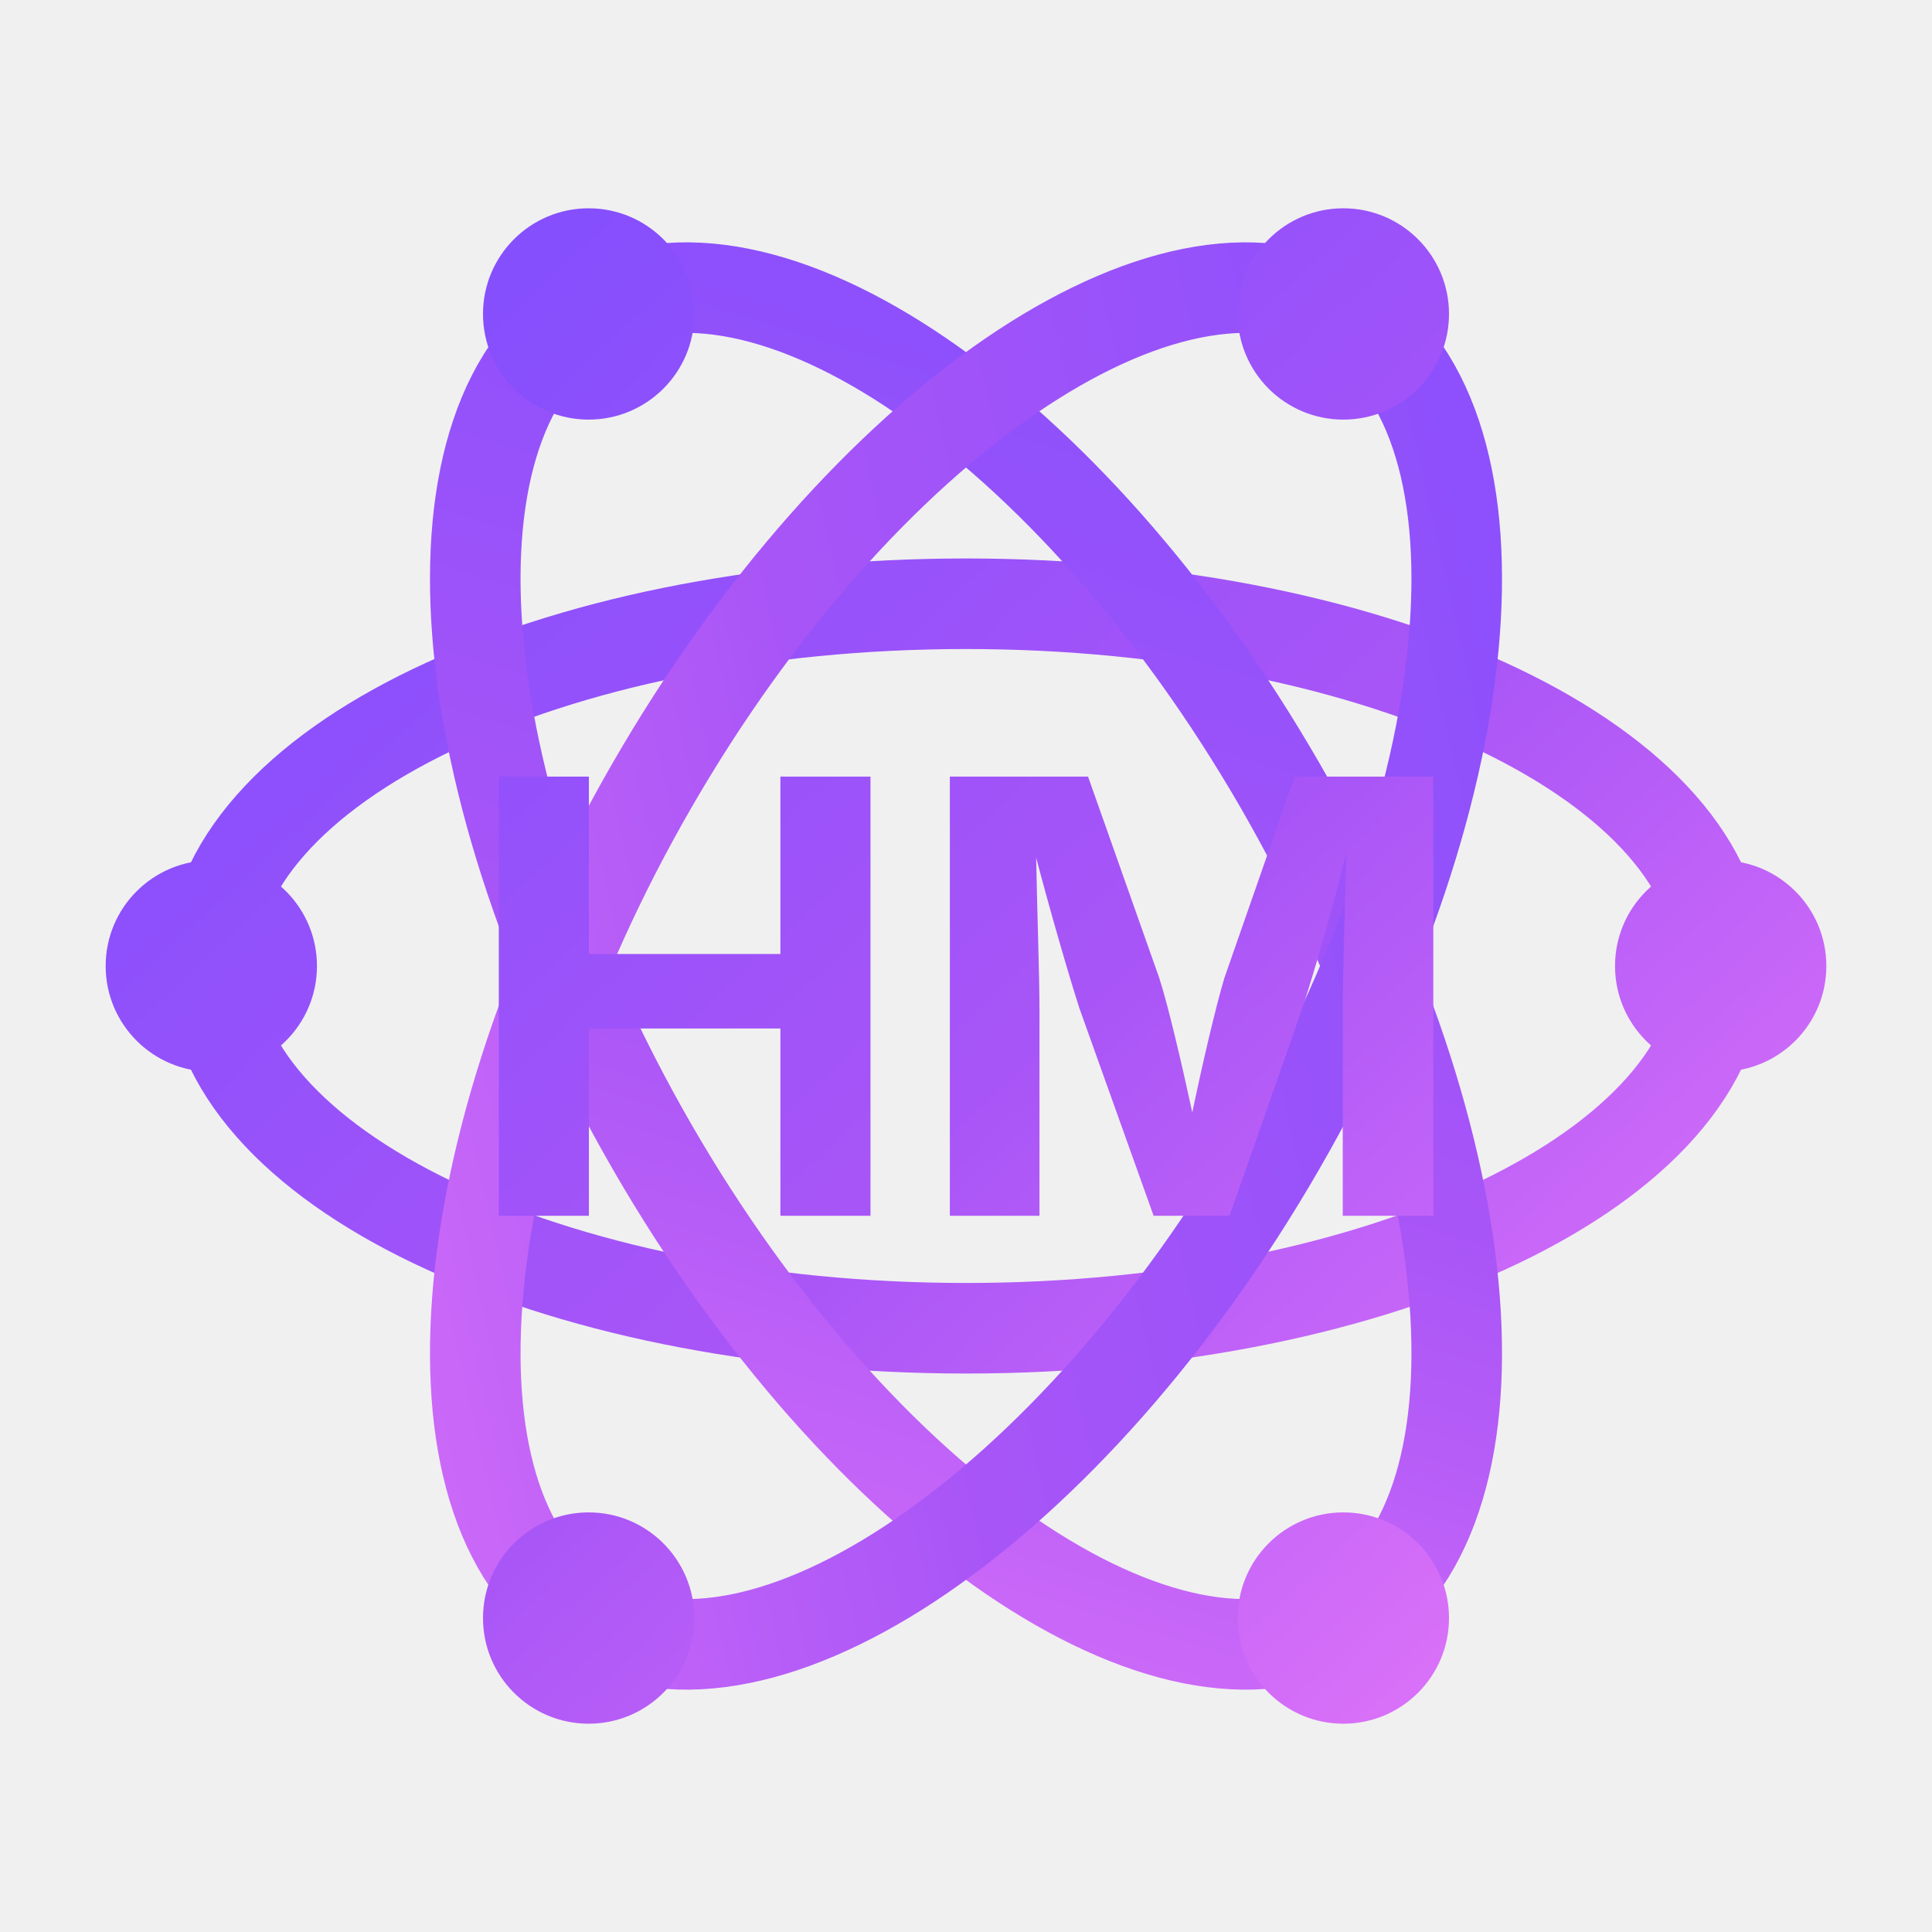
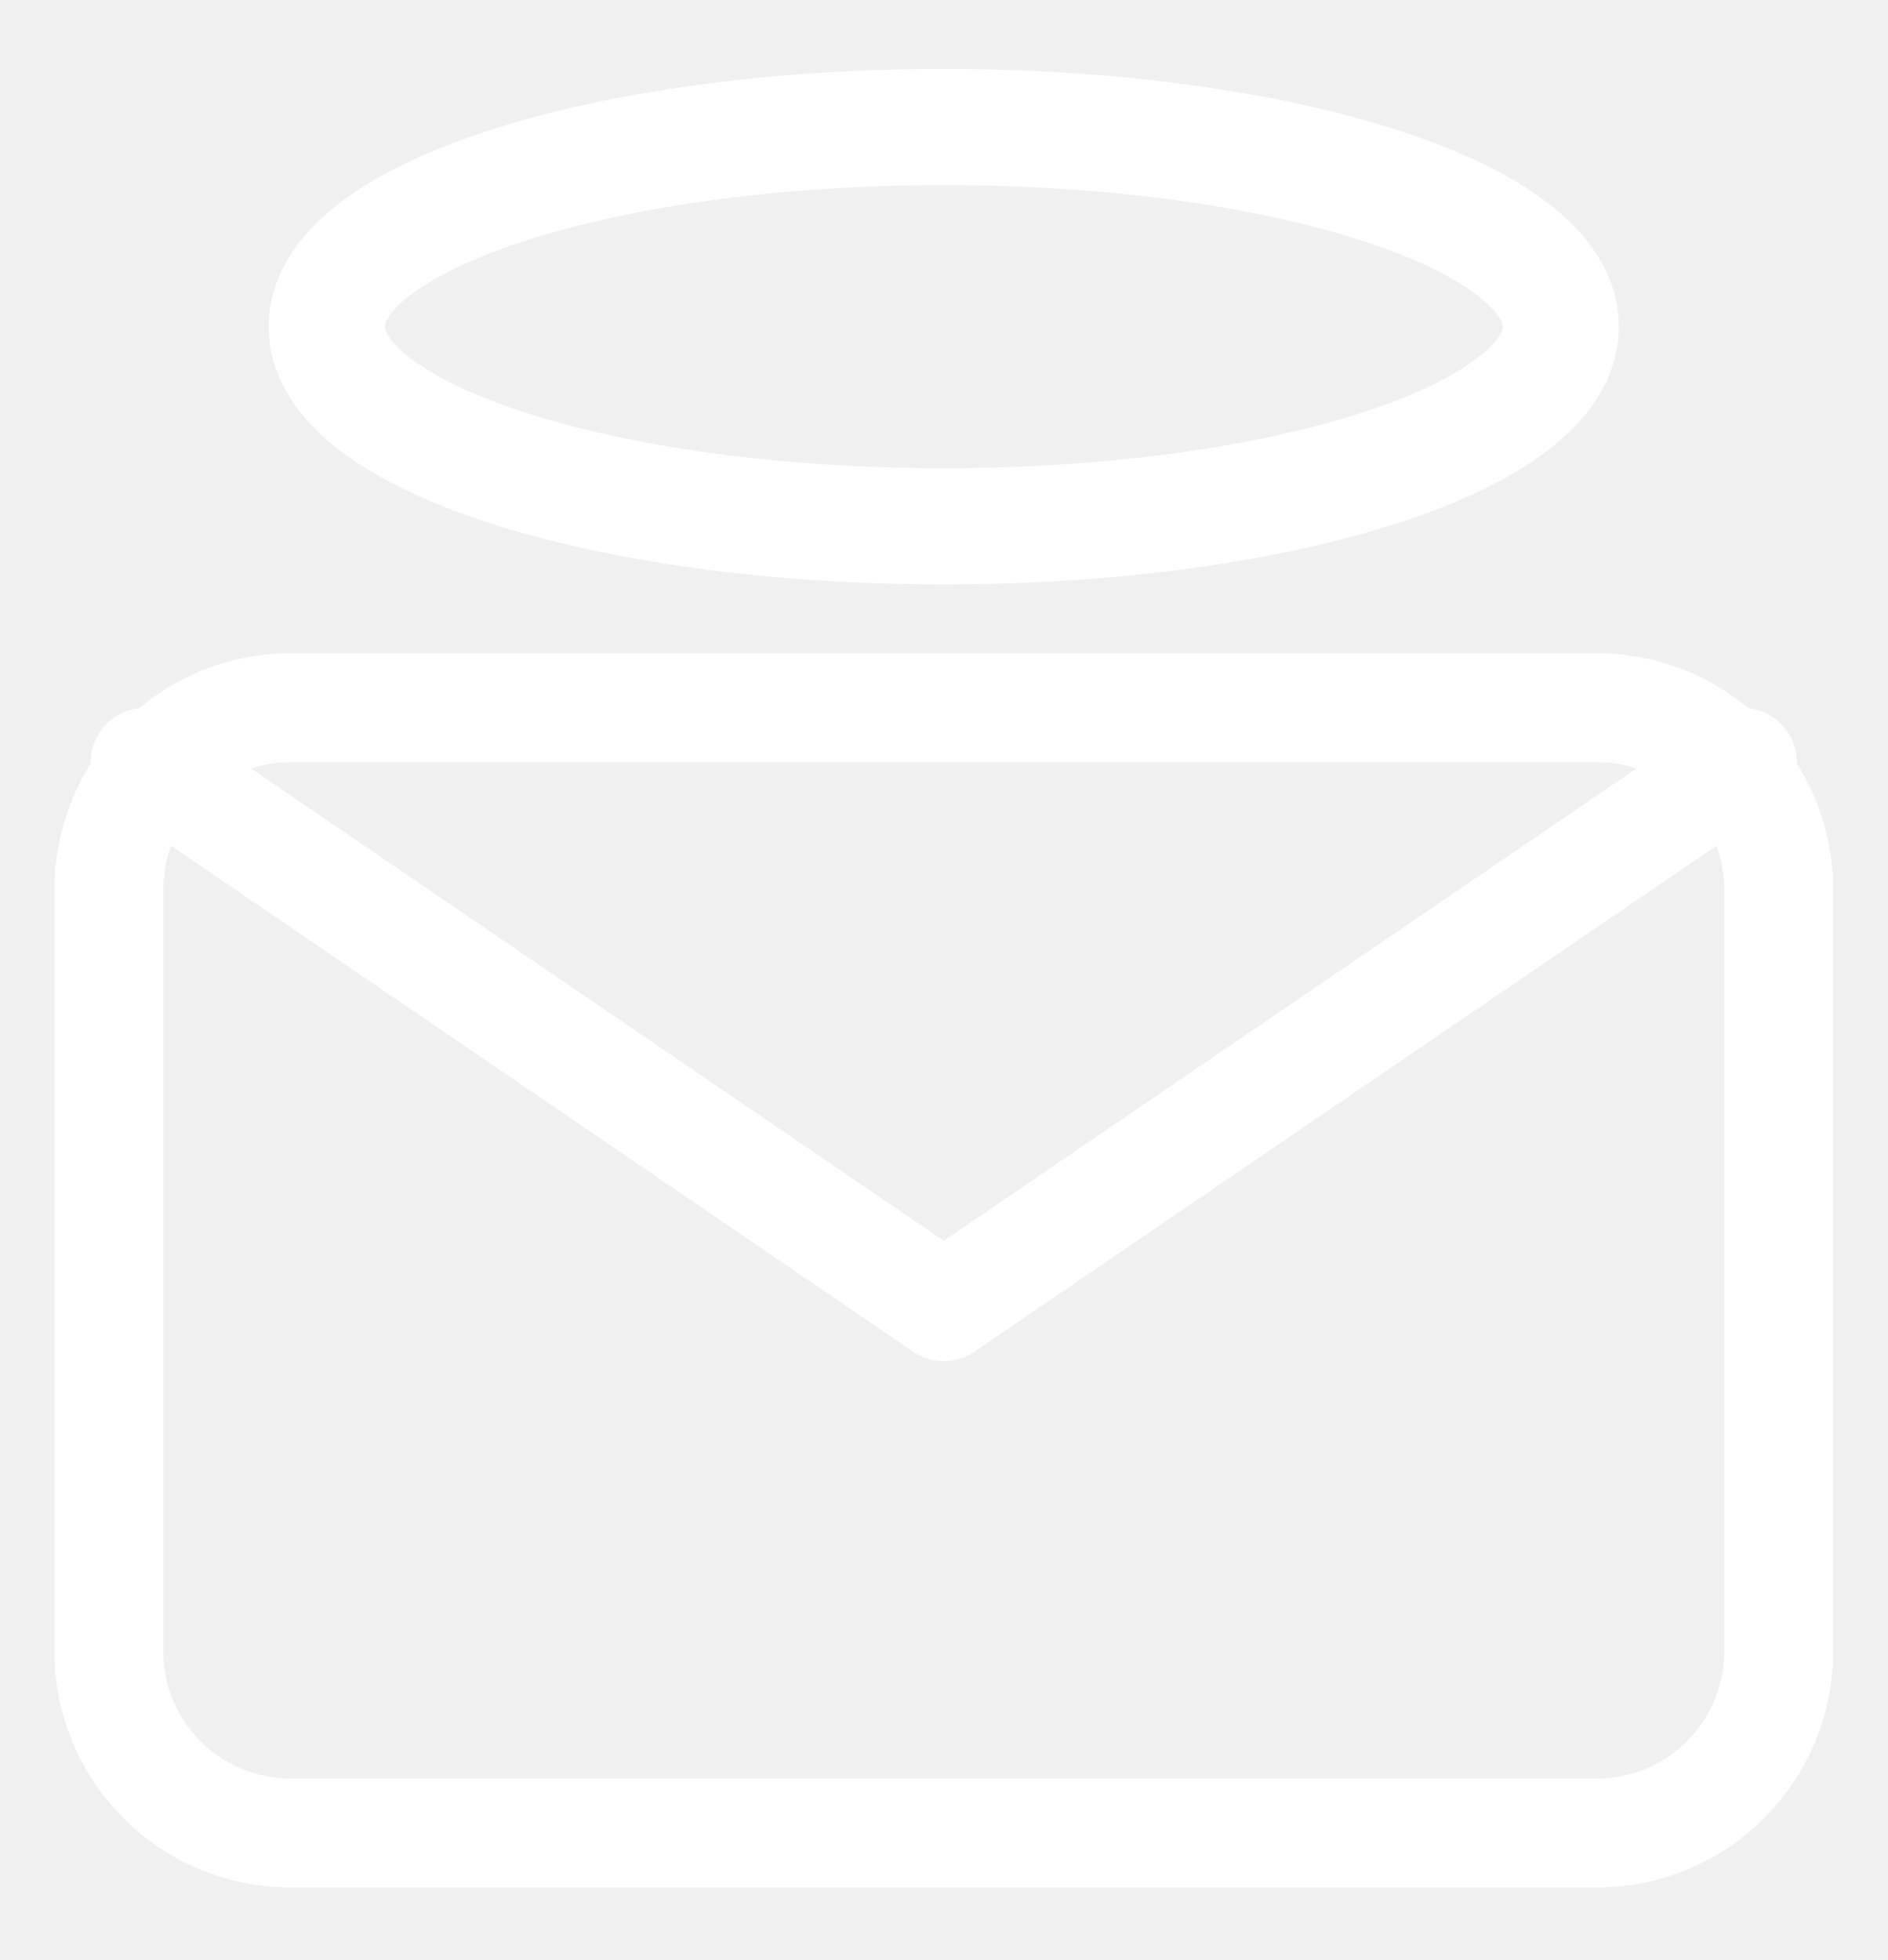
- <svg xmlns="http://www.w3.org/2000/svg" viewBox="0 0 64 64" fill="none">
-   <defs>
-     <linearGradient id="g" x1="8" y1="6" x2="56" y2="58" gradientUnits="userSpaceOnUse">
-       <stop offset="0%" stop-color="#7c4dff" />
-       <stop offset="55%" stop-color="#a855f7" />
-       <stop offset="100%" stop-color="#e879f9" />
-     </linearGradient>
-   </defs>
-   <g stroke="url(#g)" stroke-width="3" fill="none">
-     <ellipse cx="32" cy="32" rx="25" ry="12" />
-     <ellipse cx="32" cy="32" rx="25" ry="12" transform="rotate(60 32 32)" />
-     <ellipse cx="32" cy="32" rx="25" ry="12" transform="rotate(120 32 32)" />
-   </g>
-   <g fill="url(#g)">
-     <circle cx="57" cy="32" r="3.5" />
-     <circle cx="7" cy="32" r="3.5" />
-     <circle cx="19.5" cy="10.4" r="3.5" />
-     <circle cx="44.5" cy="53.6" r="3.5" />
-     <circle cx="44.5" cy="10.4" r="3.5" />
-     <circle cx="19.5" cy="53.6" r="3.5" />
-   </g>
-   <text x="32" y="33" text-anchor="middle" dominant-baseline="central" fill="url(#g)" font-size="20" font-weight="700" font-family="system-ui, -apple-system, 'Segoe UI', sans-serif">HM</text>
+ <svg xmlns="http://www.w3.org/2000/svg" viewBox="6 0 52 54" fill="none">
+   <ellipse cx="32" cy="9" rx="17" ry="5.5" stroke="#ffffff" stroke-width="3.2" stroke-linecap="round" />
+   <rect x="9" y="19.5" width="46" height="31" rx="5" stroke="#ffffff" stroke-width="3" fill="none" />
+   <path d="M10 21 L32 36 L54 21" stroke="#ffffff" stroke-width="3" stroke-linecap="round" stroke-linejoin="round" fill="none" />
</svg>
